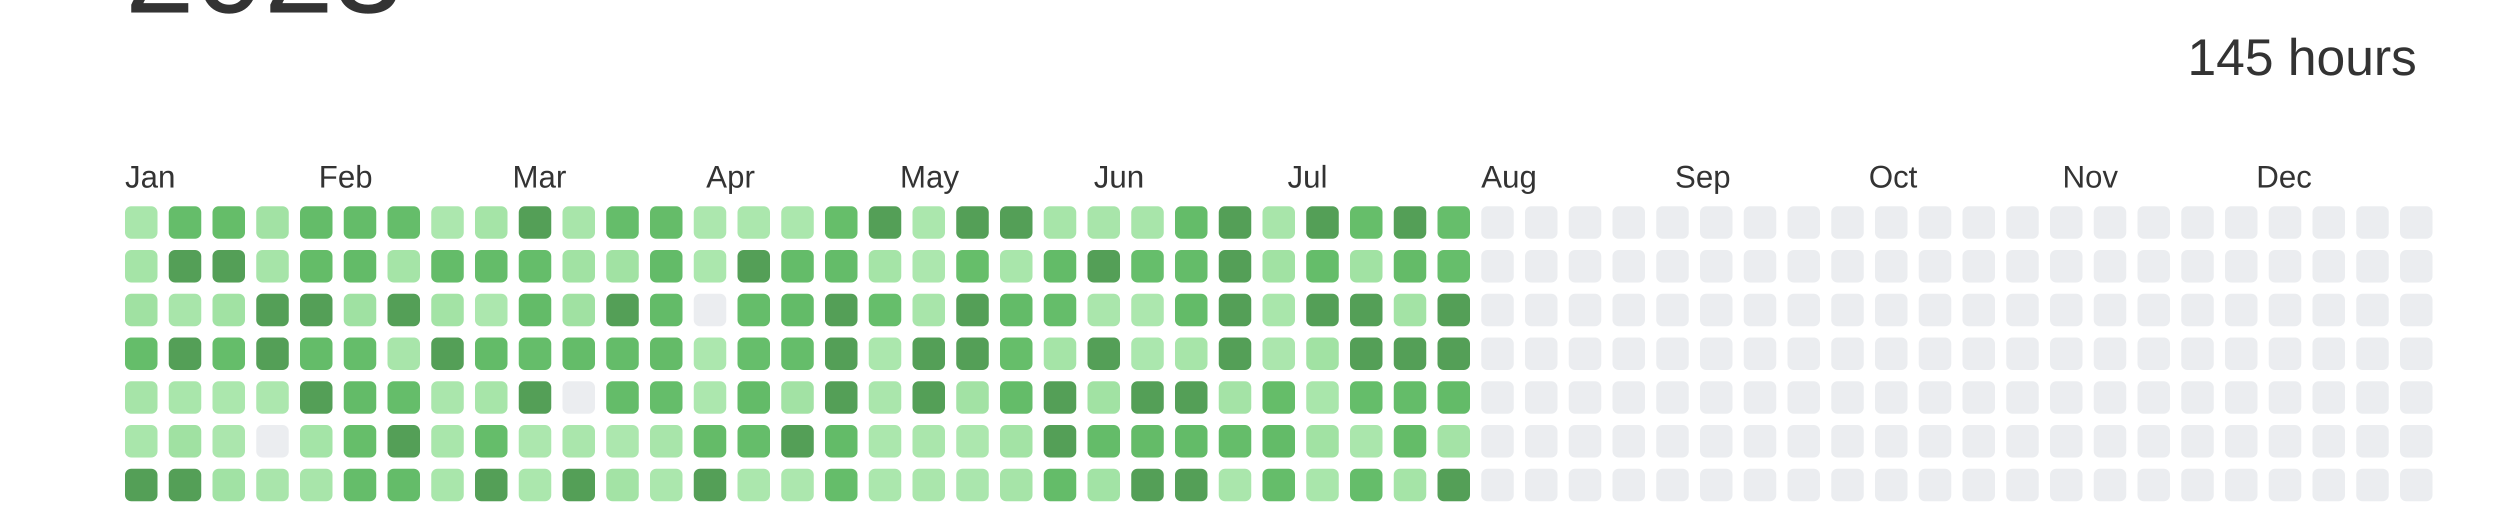
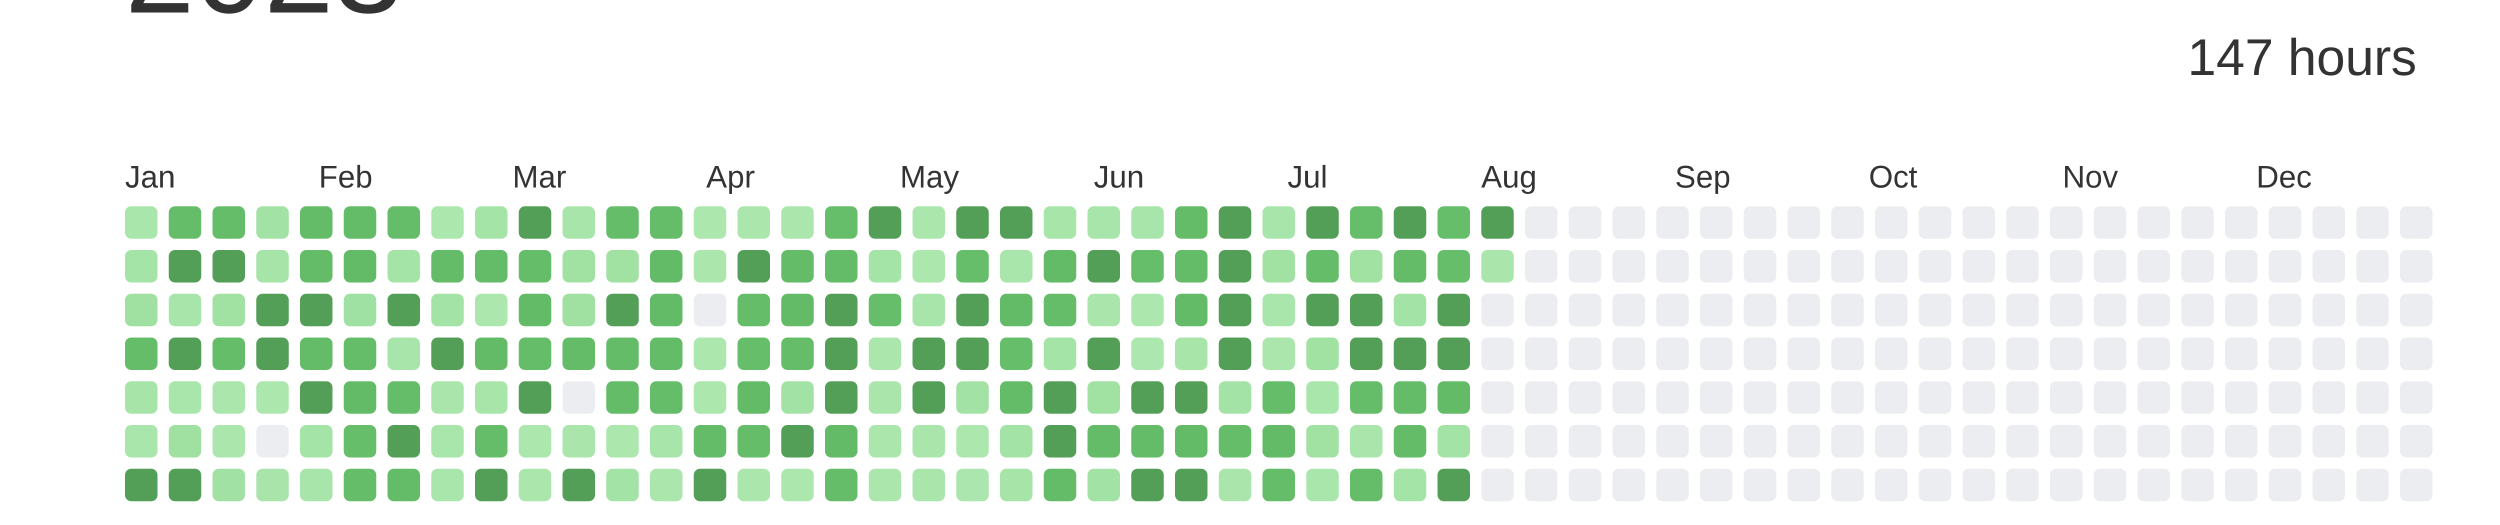
<svg xmlns="http://www.w3.org/2000/svg" baseProfile="full" height="42mm" version="1.1" viewBox="0,0,200,42" width="200mm">
  <defs />
  <rect fill="#ffffff" height="42" width="200" x="0" y="0" />
  <text alignment-baseline="hanging" fill="#333333" style="font-size:10.0px; font-family:Arial;" x="10" y="1">2023</text>
-   <text alignment-baseline="hanging" fill="#333333" style="font-size:4.125px; font-family:Arial;" x="175" y="6">145 hours</text>
+   <text alignment-baseline="hanging" fill="#333333" style="font-size:4.125px; font-family:Arial;" x="175" y="6">147 hours</text>
  <text fill="#333333" style="font-size:2.5px; font-family:Arial" x="10.0" y="15">Jan</text>
  <text fill="#333333" style="font-size:2.5px; font-family:Arial" x="25.5" y="15">Feb</text>
  <text fill="#333333" style="font-size:2.5px; font-family:Arial" x="41.0" y="15">Mar</text>
  <text fill="#333333" style="font-size:2.5px; font-family:Arial" x="56.5" y="15">Apr</text>
  <text fill="#333333" style="font-size:2.5px; font-family:Arial" x="72.0" y="15">May</text>
  <text fill="#333333" style="font-size:2.5px; font-family:Arial" x="87.5" y="15">Jun</text>
  <text fill="#333333" style="font-size:2.5px; font-family:Arial" x="103.0" y="15">Jul</text>
  <text fill="#333333" style="font-size:2.5px; font-family:Arial" x="118.5" y="15">Aug</text>
  <text fill="#333333" style="font-size:2.5px; font-family:Arial" x="134.0" y="15">Sep</text>
  <text fill="#333333" style="font-size:2.5px; font-family:Arial" x="149.5" y="15">Oct</text>
  <text fill="#333333" style="font-size:2.5px; font-family:Arial" x="165.0" y="15">Nov</text>
  <text fill="#333333" style="font-size:2.5px; font-family:Arial" x="180.5" y="15">Dec</text>
  <rect fill="#a9e6ab" height="2.6" rx="0.5" ry="0.5" width="2.6" x="10.0" y="16.5" />
  <rect fill="#a5e4a7" height="2.6" rx="0.5" ry="0.5" width="2.6" x="10.0" y="20.0" />
  <rect fill="#a0e1a2" height="2.6" rx="0.5" ry="0.5" width="2.6" x="10.0" y="23.5" />
  <rect fill="#65bd6a" height="2.6" rx="0.5" ry="0.5" width="2.6" x="10.0" y="27.0" />
  <rect fill="#a6e4a8" height="2.6" rx="0.5" ry="0.5" width="2.6" x="10.0" y="30.5" />
  <rect fill="#a9e6ab" height="2.6" rx="0.5" ry="0.5" width="2.6" x="10.0" y="34.0" />
  <rect fill="#549F57" height="2.6" rx="0.5" ry="0.5" width="2.6" x="10.0" y="37.5" />
  <rect fill="#65bd6a" height="2.6" rx="0.5" ry="0.5" width="2.6" x="13.5" y="16.5" />
  <rect fill="#549F57" height="2.6" rx="0.5" ry="0.5" width="2.6" x="13.5" y="20.0" />
  <rect fill="#a8e5aa" height="2.6" rx="0.5" ry="0.5" width="2.6" x="13.5" y="23.5" />
  <rect fill="#549F57" height="2.6" rx="0.5" ry="0.5" width="2.6" x="13.5" y="27.0" />
  <rect fill="#a9e6ab" height="2.6" rx="0.5" ry="0.5" width="2.6" x="13.5" y="30.5" />
  <rect fill="#a0e1a2" height="2.6" rx="0.5" ry="0.5" width="2.6" x="13.5" y="34.0" />
  <rect fill="#549F57" height="2.6" rx="0.5" ry="0.5" width="2.6" x="13.5" y="37.5" />
  <rect fill="#65bd69" height="2.6" rx="0.5" ry="0.5" width="2.6" x="17.0" y="16.5" />
  <rect fill="#549F57" height="2.6" rx="0.5" ry="0.5" width="2.6" x="17.0" y="20.0" />
  <rect fill="#a1e2a3" height="2.6" rx="0.5" ry="0.5" width="2.6" x="17.0" y="23.5" />
  <rect fill="#65bd6a" height="2.6" rx="0.5" ry="0.5" width="2.6" x="17.0" y="27.0" />
  <rect fill="#abe7ad" height="2.6" rx="0.5" ry="0.5" width="2.6" x="17.0" y="30.5" />
  <rect fill="#abe6ad" height="2.6" rx="0.5" ry="0.5" width="2.6" x="17.0" y="34.0" />
  <rect fill="#a1e2a4" height="2.6" rx="0.5" ry="0.5" width="2.6" x="17.0" y="37.5" />
  <rect fill="#a2e2a4" height="2.6" rx="0.5" ry="0.5" width="2.6" x="20.5" y="16.5" />
  <rect fill="#a6e4a8" height="2.6" rx="0.5" ry="0.5" width="2.6" x="20.5" y="20.0" />
  <rect fill="#549F57" height="2.6" rx="0.5" ry="0.5" width="2.6" x="20.5" y="23.5" />
  <rect fill="#549F57" height="2.6" rx="0.5" ry="0.5" width="2.6" x="20.5" y="27.0" />
  <rect fill="#ace7ae" height="2.6" rx="0.5" ry="0.5" width="2.6" x="20.5" y="30.5" />
  <rect fill="#EBEDF0" height="2.6" rx="0.5" ry="0.5" width="2.6" x="20.5" y="34.0" />
  <rect fill="#a9e5ab" height="2.6" rx="0.5" ry="0.5" width="2.6" x="20.5" y="37.5" />
  <rect fill="#64bc69" height="2.6" rx="0.5" ry="0.5" width="2.6" x="24.0" y="16.5" />
  <rect fill="#64bc68" height="2.6" rx="0.5" ry="0.5" width="2.6" x="24.0" y="20.0" />
  <rect fill="#549F57" height="2.6" rx="0.5" ry="0.5" width="2.6" x="24.0" y="23.5" />
  <rect fill="#64bc69" height="2.6" rx="0.5" ry="0.5" width="2.6" x="24.0" y="27.0" />
  <rect fill="#549F57" height="2.6" rx="0.5" ry="0.5" width="2.6" x="24.0" y="30.5" />
  <rect fill="#a4e4a7" height="2.6" rx="0.5" ry="0.5" width="2.6" x="24.0" y="34.0" />
  <rect fill="#a8e5aa" height="2.6" rx="0.5" ry="0.5" width="2.6" x="24.0" y="37.5" />
  <rect fill="#64bc69" height="2.6" rx="0.5" ry="0.5" width="2.6" x="27.5" y="16.5" />
  <rect fill="#63bb68" height="2.6" rx="0.5" ry="0.5" width="2.6" x="27.5" y="20.0" />
  <rect fill="#9fe1a2" height="2.6" rx="0.5" ry="0.5" width="2.6" x="27.5" y="23.5" />
  <rect fill="#65bd6a" height="2.6" rx="0.5" ry="0.5" width="2.6" x="27.5" y="27.0" />
  <rect fill="#63bb68" height="2.6" rx="0.5" ry="0.5" width="2.6" x="27.5" y="30.5" />
  <rect fill="#66be6a" height="2.6" rx="0.5" ry="0.5" width="2.6" x="27.5" y="34.0" />
  <rect fill="#65bd6a" height="2.6" rx="0.5" ry="0.5" width="2.6" x="27.5" y="37.5" />
  <rect fill="#65bd6a" height="2.6" rx="0.5" ry="0.5" width="2.6" x="31.0" y="16.5" />
  <rect fill="#a5e4a7" height="2.6" rx="0.5" ry="0.5" width="2.6" x="31.0" y="20.0" />
  <rect fill="#549F57" height="2.6" rx="0.5" ry="0.5" width="2.6" x="31.0" y="23.5" />
  <rect fill="#a8e5aa" height="2.6" rx="0.5" ry="0.5" width="2.6" x="31.0" y="27.0" />
  <rect fill="#65bd6a" height="2.6" rx="0.5" ry="0.5" width="2.6" x="31.0" y="30.5" />
  <rect fill="#549F57" height="2.6" rx="0.5" ry="0.5" width="2.6" x="31.0" y="34.0" />
  <rect fill="#64bc69" height="2.6" rx="0.5" ry="0.5" width="2.6" x="31.0" y="37.5" />
  <rect fill="#ace7ae" height="2.6" rx="0.5" ry="0.5" width="2.6" x="34.5" y="16.5" />
  <rect fill="#64bc69" height="2.6" rx="0.5" ry="0.5" width="2.6" x="34.5" y="20.0" />
  <rect fill="#a3e3a5" height="2.6" rx="0.5" ry="0.5" width="2.6" x="34.5" y="23.5" />
  <rect fill="#549F57" height="2.6" rx="0.5" ry="0.5" width="2.6" x="34.5" y="27.0" />
  <rect fill="#aae6ac" height="2.6" rx="0.5" ry="0.5" width="2.6" x="34.5" y="30.5" />
  <rect fill="#a9e6ab" height="2.6" rx="0.5" ry="0.5" width="2.6" x="34.5" y="34.0" />
  <rect fill="#a9e6ab" height="2.6" rx="0.5" ry="0.5" width="2.6" x="34.5" y="37.5" />
  <rect fill="#a5e4a7" height="2.6" rx="0.5" ry="0.5" width="2.6" x="38.0" y="16.5" />
  <rect fill="#64bc69" height="2.6" rx="0.5" ry="0.5" width="2.6" x="38.0" y="20.0" />
  <rect fill="#ace7ae" height="2.6" rx="0.5" ry="0.5" width="2.6" x="38.0" y="23.5" />
  <rect fill="#63bb68" height="2.6" rx="0.5" ry="0.5" width="2.6" x="38.0" y="27.0" />
  <rect fill="#a7e5a9" height="2.6" rx="0.5" ry="0.5" width="2.6" x="38.0" y="30.5" />
  <rect fill="#65bd6a" height="2.6" rx="0.5" ry="0.5" width="2.6" x="38.0" y="34.0" />
  <rect fill="#549F57" height="2.6" rx="0.5" ry="0.5" width="2.6" x="38.0" y="37.5" />
  <rect fill="#549F57" height="2.6" rx="0.5" ry="0.5" width="2.6" x="41.5" y="16.5" />
  <rect fill="#65bd6a" height="2.6" rx="0.5" ry="0.5" width="2.6" x="41.5" y="20.0" />
  <rect fill="#63bb68" height="2.6" rx="0.5" ry="0.5" width="2.6" x="41.5" y="23.5" />
  <rect fill="#65bd6a" height="2.6" rx="0.5" ry="0.5" width="2.6" x="41.5" y="27.0" />
  <rect fill="#549F57" height="2.6" rx="0.5" ry="0.5" width="2.6" x="41.5" y="30.5" />
  <rect fill="#ace7ae" height="2.6" rx="0.5" ry="0.5" width="2.6" x="41.5" y="34.0" />
  <rect fill="#abe7ad" height="2.6" rx="0.5" ry="0.5" width="2.6" x="41.5" y="37.5" />
  <rect fill="#a8e5aa" height="2.6" rx="0.5" ry="0.5" width="2.6" x="45.0" y="16.5" />
  <rect fill="#a1e2a3" height="2.6" rx="0.5" ry="0.5" width="2.6" x="45.0" y="20.0" />
  <rect fill="#a0e1a2" height="2.6" rx="0.5" ry="0.5" width="2.6" x="45.0" y="23.5" />
  <rect fill="#64bc69" height="2.6" rx="0.5" ry="0.5" width="2.6" x="45.0" y="27.0" />
  <rect fill="#EBEDF0" height="2.6" rx="0.5" ry="0.5" width="2.6" x="45.0" y="30.5" />
  <rect fill="#aae6ac" height="2.6" rx="0.5" ry="0.5" width="2.6" x="45.0" y="34.0" />
  <rect fill="#549F57" height="2.6" rx="0.5" ry="0.5" width="2.6" x="45.0" y="37.5" />
  <rect fill="#65bd6a" height="2.6" rx="0.5" ry="0.5" width="2.6" x="48.5" y="16.5" />
  <rect fill="#a1e2a3" height="2.6" rx="0.5" ry="0.5" width="2.6" x="48.5" y="20.0" />
  <rect fill="#549F57" height="2.6" rx="0.5" ry="0.5" width="2.6" x="48.5" y="23.5" />
  <rect fill="#64bc69" height="2.6" rx="0.5" ry="0.5" width="2.6" x="48.5" y="27.0" />
  <rect fill="#64bc69" height="2.6" rx="0.5" ry="0.5" width="2.6" x="48.5" y="30.5" />
  <rect fill="#ace7ae" height="2.6" rx="0.5" ry="0.5" width="2.6" x="48.5" y="34.0" />
  <rect fill="#a3e3a5" height="2.6" rx="0.5" ry="0.5" width="2.6" x="48.5" y="37.5" />
  <rect fill="#65bc69" height="2.6" rx="0.5" ry="0.5" width="2.6" x="52.0" y="16.5" />
  <rect fill="#63bb68" height="2.6" rx="0.5" ry="0.5" width="2.6" x="52.0" y="20.0" />
  <rect fill="#63bb68" height="2.6" rx="0.5" ry="0.5" width="2.6" x="52.0" y="23.5" />
  <rect fill="#64bb68" height="2.6" rx="0.5" ry="0.5" width="2.6" x="52.0" y="27.0" />
  <rect fill="#65bd6a" height="2.6" rx="0.5" ry="0.5" width="2.6" x="52.0" y="30.5" />
  <rect fill="#a8e5aa" height="2.6" rx="0.5" ry="0.5" width="2.6" x="52.0" y="34.0" />
  <rect fill="#abe7ad" height="2.6" rx="0.5" ry="0.5" width="2.6" x="52.0" y="37.5" />
  <rect fill="#ace7ae" height="2.6" rx="0.5" ry="0.5" width="2.6" x="55.5" y="16.5" />
  <rect fill="#abe7ad" height="2.6" rx="0.5" ry="0.5" width="2.6" x="55.5" y="20.0" />
  <rect fill="#EBEDF0" height="2.6" rx="0.5" ry="0.5" width="2.6" x="55.5" y="23.5" />
  <rect fill="#ace7ae" height="2.6" rx="0.5" ry="0.5" width="2.6" x="55.5" y="27.0" />
  <rect fill="#ace7ae" height="2.6" rx="0.5" ry="0.5" width="2.6" x="55.5" y="30.5" />
  <rect fill="#64bb68" height="2.6" rx="0.5" ry="0.5" width="2.6" x="55.5" y="34.0" />
  <rect fill="#549F57" height="2.6" rx="0.5" ry="0.5" width="2.6" x="55.5" y="37.5" />
  <rect fill="#abe7ad" height="2.6" rx="0.5" ry="0.5" width="2.6" x="59.0" y="16.5" />
  <rect fill="#549F57" height="2.6" rx="0.5" ry="0.5" width="2.6" x="59.0" y="20.0" />
  <rect fill="#65bd6a" height="2.6" rx="0.5" ry="0.5" width="2.6" x="59.0" y="23.5" />
  <rect fill="#66be6b" height="2.6" rx="0.5" ry="0.5" width="2.6" x="59.0" y="27.0" />
  <rect fill="#63bb68" height="2.6" rx="0.5" ry="0.5" width="2.6" x="59.0" y="30.5" />
  <rect fill="#65bd6a" height="2.6" rx="0.5" ry="0.5" width="2.6" x="59.0" y="34.0" />
  <rect fill="#abe7ad" height="2.6" rx="0.5" ry="0.5" width="2.6" x="59.0" y="37.5" />
  <rect fill="#abe7ad" height="2.6" rx="0.5" ry="0.5" width="2.6" x="62.5" y="16.5" />
  <rect fill="#64bc69" height="2.6" rx="0.5" ry="0.5" width="2.6" x="62.5" y="20.0" />
  <rect fill="#63bb68" height="2.6" rx="0.5" ry="0.5" width="2.6" x="62.5" y="23.5" />
  <rect fill="#65bd6a" height="2.6" rx="0.5" ry="0.5" width="2.6" x="62.5" y="27.0" />
  <rect fill="#a2e2a4" height="2.6" rx="0.5" ry="0.5" width="2.6" x="62.5" y="30.5" />
  <rect fill="#549F57" height="2.6" rx="0.5" ry="0.5" width="2.6" x="62.5" y="34.0" />
  <rect fill="#ace7ae" height="2.6" rx="0.5" ry="0.5" width="2.6" x="62.5" y="37.5" />
  <rect fill="#66be6a" height="2.6" rx="0.5" ry="0.5" width="2.6" x="66.0" y="16.5" />
  <rect fill="#64bc69" height="2.6" rx="0.5" ry="0.5" width="2.6" x="66.0" y="20.0" />
  <rect fill="#549F57" height="2.6" rx="0.5" ry="0.5" width="2.6" x="66.0" y="23.5" />
  <rect fill="#549F57" height="2.6" rx="0.5" ry="0.5" width="2.6" x="66.0" y="27.0" />
  <rect fill="#549F57" height="2.6" rx="0.5" ry="0.5" width="2.6" x="66.0" y="30.5" />
  <rect fill="#63bb68" height="2.6" rx="0.5" ry="0.5" width="2.6" x="66.0" y="34.0" />
  <rect fill="#65bd6a" height="2.6" rx="0.5" ry="0.5" width="2.6" x="66.0" y="37.5" />
  <rect fill="#549F57" height="2.6" rx="0.5" ry="0.5" width="2.6" x="69.5" y="16.5" />
  <rect fill="#a5e4a7" height="2.6" rx="0.5" ry="0.5" width="2.6" x="69.5" y="20.0" />
  <rect fill="#66be6b" height="2.6" rx="0.5" ry="0.5" width="2.6" x="69.5" y="23.5" />
  <rect fill="#abe7ad" height="2.6" rx="0.5" ry="0.5" width="2.6" x="69.5" y="27.0" />
  <rect fill="#aae6ac" height="2.6" rx="0.5" ry="0.5" width="2.6" x="69.5" y="30.5" />
  <rect fill="#abe7ad" height="2.6" rx="0.5" ry="0.5" width="2.6" x="69.5" y="34.0" />
  <rect fill="#abe7ad" height="2.6" rx="0.5" ry="0.5" width="2.6" x="69.5" y="37.5" />
  <rect fill="#abe7ad" height="2.6" rx="0.5" ry="0.5" width="2.6" x="73.0" y="16.5" />
  <rect fill="#ace7ae" height="2.6" rx="0.5" ry="0.5" width="2.6" x="73.0" y="20.0" />
  <rect fill="#a8e5aa" height="2.6" rx="0.5" ry="0.5" width="2.6" x="73.0" y="23.5" />
  <rect fill="#549F57" height="2.6" rx="0.5" ry="0.5" width="2.6" x="73.0" y="27.0" />
  <rect fill="#549F57" height="2.6" rx="0.5" ry="0.5" width="2.6" x="73.0" y="30.5" />
  <rect fill="#aae6ac" height="2.6" rx="0.5" ry="0.5" width="2.6" x="73.0" y="34.0" />
  <rect fill="#aae6ac" height="2.6" rx="0.5" ry="0.5" width="2.6" x="73.0" y="37.5" />
  <rect fill="#549F57" height="2.6" rx="0.5" ry="0.5" width="2.6" x="76.5" y="16.5" />
  <rect fill="#66be6a" height="2.6" rx="0.5" ry="0.5" width="2.6" x="76.5" y="20.0" />
  <rect fill="#549F57" height="2.6" rx="0.5" ry="0.5" width="2.6" x="76.5" y="23.5" />
  <rect fill="#549F57" height="2.6" rx="0.5" ry="0.5" width="2.6" x="76.5" y="27.0" />
  <rect fill="#a2e2a4" height="2.6" rx="0.5" ry="0.5" width="2.6" x="76.5" y="30.5" />
  <rect fill="#ace7ae" height="2.6" rx="0.5" ry="0.5" width="2.6" x="76.5" y="34.0" />
  <rect fill="#aae6ad" height="2.6" rx="0.5" ry="0.5" width="2.6" x="76.5" y="37.5" />
  <rect fill="#549F57" height="2.6" rx="0.5" ry="0.5" width="2.6" x="80.0" y="16.5" />
  <rect fill="#a9e6ab" height="2.6" rx="0.5" ry="0.5" width="2.6" x="80.0" y="20.0" />
  <rect fill="#63bb68" height="2.6" rx="0.5" ry="0.5" width="2.6" x="80.0" y="23.5" />
  <rect fill="#66be6a" height="2.6" rx="0.5" ry="0.5" width="2.6" x="80.0" y="27.0" />
  <rect fill="#64bc69" height="2.6" rx="0.5" ry="0.5" width="2.6" x="80.0" y="30.5" />
  <rect fill="#a3e3a5" height="2.6" rx="0.5" ry="0.5" width="2.6" x="80.0" y="34.0" />
  <rect fill="#a6e4a8" height="2.6" rx="0.5" ry="0.5" width="2.6" x="80.0" y="37.5" />
  <rect fill="#a7e5a9" height="2.6" rx="0.5" ry="0.5" width="2.6" x="83.5" y="16.5" />
  <rect fill="#63bb68" height="2.6" rx="0.5" ry="0.5" width="2.6" x="83.5" y="20.0" />
  <rect fill="#65bd6a" height="2.6" rx="0.5" ry="0.5" width="2.6" x="83.5" y="23.5" />
  <rect fill="#a5e4a7" height="2.6" rx="0.5" ry="0.5" width="2.6" x="83.5" y="27.0" />
  <rect fill="#549F57" height="2.6" rx="0.5" ry="0.5" width="2.6" x="83.5" y="30.5" />
  <rect fill="#549F57" height="2.6" rx="0.5" ry="0.5" width="2.6" x="83.5" y="34.0" />
  <rect fill="#64bc69" height="2.6" rx="0.5" ry="0.5" width="2.6" x="83.5" y="37.5" />
  <rect fill="#a8e5aa" height="2.6" rx="0.5" ry="0.5" width="2.6" x="87.0" y="16.5" />
  <rect fill="#549F57" height="2.6" rx="0.5" ry="0.5" width="2.6" x="87.0" y="20.0" />
  <rect fill="#aae6ac" height="2.6" rx="0.5" ry="0.5" width="2.6" x="87.0" y="23.5" />
  <rect fill="#549F57" height="2.6" rx="0.5" ry="0.5" width="2.6" x="87.0" y="27.0" />
  <rect fill="#a1e2a3" height="2.6" rx="0.5" ry="0.5" width="2.6" x="87.0" y="30.5" />
  <rect fill="#64bc69" height="2.6" rx="0.5" ry="0.5" width="2.6" x="87.0" y="34.0" />
  <rect fill="#a2e3a5" height="2.6" rx="0.5" ry="0.5" width="2.6" x="87.0" y="37.5" />
  <rect fill="#a8e5aa" height="2.6" rx="0.5" ry="0.5" width="2.6" x="90.5" y="16.5" />
  <rect fill="#66be6b" height="2.6" rx="0.5" ry="0.5" width="2.6" x="90.5" y="20.0" />
  <rect fill="#ace7ae" height="2.6" rx="0.5" ry="0.5" width="2.6" x="90.5" y="23.5" />
  <rect fill="#abe7ae" height="2.6" rx="0.5" ry="0.5" width="2.6" x="90.5" y="27.0" />
  <rect fill="#549F57" height="2.6" rx="0.5" ry="0.5" width="2.6" x="90.5" y="30.5" />
  <rect fill="#64bb68" height="2.6" rx="0.5" ry="0.5" width="2.6" x="90.5" y="34.0" />
  <rect fill="#549F57" height="2.6" rx="0.5" ry="0.5" width="2.6" x="90.5" y="37.5" />
  <rect fill="#64bc69" height="2.6" rx="0.5" ry="0.5" width="2.6" x="94.0" y="16.5" />
  <rect fill="#64bc69" height="2.6" rx="0.5" ry="0.5" width="2.6" x="94.0" y="20.0" />
  <rect fill="#63bb68" height="2.6" rx="0.5" ry="0.5" width="2.6" x="94.0" y="23.5" />
  <rect fill="#a7e5a9" height="2.6" rx="0.5" ry="0.5" width="2.6" x="94.0" y="27.0" />
  <rect fill="#549F57" height="2.6" rx="0.5" ry="0.5" width="2.6" x="94.0" y="30.5" />
  <rect fill="#63bb68" height="2.6" rx="0.5" ry="0.5" width="2.6" x="94.0" y="34.0" />
  <rect fill="#549F57" height="2.6" rx="0.5" ry="0.5" width="2.6" x="94.0" y="37.5" />
  <rect fill="#549F57" height="2.6" rx="0.5" ry="0.5" width="2.6" x="97.5" y="16.5" />
  <rect fill="#549F57" height="2.6" rx="0.5" ry="0.5" width="2.6" x="97.5" y="20.0" />
  <rect fill="#549F57" height="2.6" rx="0.5" ry="0.5" width="2.6" x="97.5" y="23.5" />
  <rect fill="#549F57" height="2.6" rx="0.5" ry="0.5" width="2.6" x="97.5" y="27.0" />
  <rect fill="#a4e3a6" height="2.6" rx="0.5" ry="0.5" width="2.6" x="97.5" y="30.5" />
  <rect fill="#65bd6a" height="2.6" rx="0.5" ry="0.5" width="2.6" x="97.5" y="34.0" />
  <rect fill="#aae6ac" height="2.6" rx="0.5" ry="0.5" width="2.6" x="97.5" y="37.5" />
  <rect fill="#a8e5aa" height="2.6" rx="0.5" ry="0.5" width="2.6" x="101.0" y="16.5" />
  <rect fill="#a1e2a3" height="2.6" rx="0.5" ry="0.5" width="2.6" x="101.0" y="20.0" />
  <rect fill="#a9e6ab" height="2.6" rx="0.5" ry="0.5" width="2.6" x="101.0" y="23.5" />
  <rect fill="#abe6ad" height="2.6" rx="0.5" ry="0.5" width="2.6" x="101.0" y="27.0" />
  <rect fill="#65bd69" height="2.6" rx="0.5" ry="0.5" width="2.6" x="101.0" y="30.5" />
  <rect fill="#63bb68" height="2.6" rx="0.5" ry="0.5" width="2.6" x="101.0" y="34.0" />
  <rect fill="#65bd6a" height="2.6" rx="0.5" ry="0.5" width="2.6" x="101.0" y="37.5" />
  <rect fill="#549F57" height="2.6" rx="0.5" ry="0.5" width="2.6" x="104.5" y="16.5" />
  <rect fill="#65bd6a" height="2.6" rx="0.5" ry="0.5" width="2.6" x="104.5" y="20.0" />
  <rect fill="#549F57" height="2.6" rx="0.5" ry="0.5" width="2.6" x="104.5" y="23.5" />
  <rect fill="#a1e2a3" height="2.6" rx="0.5" ry="0.5" width="2.6" x="104.5" y="27.0" />
  <rect fill="#a9e6ab" height="2.6" rx="0.5" ry="0.5" width="2.6" x="104.5" y="30.5" />
  <rect fill="#a1e2a3" height="2.6" rx="0.5" ry="0.5" width="2.6" x="104.5" y="34.0" />
  <rect fill="#a9e6ab" height="2.6" rx="0.5" ry="0.5" width="2.6" x="104.5" y="37.5" />
  <rect fill="#66be6a" height="2.6" rx="0.5" ry="0.5" width="2.6" x="108.0" y="16.5" />
  <rect fill="#a1e2a3" height="2.6" rx="0.5" ry="0.5" width="2.6" x="108.0" y="20.0" />
  <rect fill="#549F57" height="2.6" rx="0.5" ry="0.5" width="2.6" x="108.0" y="23.5" />
  <rect fill="#549F57" height="2.6" rx="0.5" ry="0.5" width="2.6" x="108.0" y="27.0" />
  <rect fill="#65bd6a" height="2.6" rx="0.5" ry="0.5" width="2.6" x="108.0" y="30.5" />
  <rect fill="#aae6ac" height="2.6" rx="0.5" ry="0.5" width="2.6" x="108.0" y="34.0" />
  <rect fill="#65bd6a" height="2.6" rx="0.5" ry="0.5" width="2.6" x="108.0" y="37.5" />
  <rect fill="#549F57" height="2.6" rx="0.5" ry="0.5" width="2.6" x="111.5" y="16.5" />
  <rect fill="#64bb68" height="2.6" rx="0.5" ry="0.5" width="2.6" x="111.5" y="20.0" />
  <rect fill="#a3e3a5" height="2.6" rx="0.5" ry="0.5" width="2.6" x="111.5" y="23.5" />
  <rect fill="#549F57" height="2.6" rx="0.5" ry="0.5" width="2.6" x="111.5" y="27.0" />
  <rect fill="#64bc69" height="2.6" rx="0.5" ry="0.5" width="2.6" x="111.5" y="30.5" />
  <rect fill="#64bc68" height="2.6" rx="0.5" ry="0.5" width="2.6" x="111.5" y="34.0" />
  <rect fill="#a5e4a7" height="2.6" rx="0.5" ry="0.5" width="2.6" x="111.5" y="37.5" />
  <rect fill="#66be6b" height="2.6" rx="0.5" ry="0.5" width="2.6" x="115.0" y="16.5" />
  <rect fill="#66be6b" height="2.6" rx="0.5" ry="0.5" width="2.6" x="115.0" y="20.0" />
  <rect fill="#549F57" height="2.6" rx="0.5" ry="0.5" width="2.6" x="115.0" y="23.5" />
  <rect fill="#549F57" height="2.6" rx="0.5" ry="0.5" width="2.6" x="115.0" y="27.0" />
  <rect fill="#63bb68" height="2.6" rx="0.5" ry="0.5" width="2.6" x="115.0" y="30.5" />
  <rect fill="#a4e3a6" height="2.6" rx="0.5" ry="0.5" width="2.6" x="115.0" y="34.0" />
  <rect fill="#549F57" height="2.6" rx="0.5" ry="0.5" width="2.6" x="115.0" y="37.5" />
-   <rect fill="#EBEDF0" height="2.6" rx="0.5" ry="0.5" width="2.6" x="118.5" y="16.5" />
-   <rect fill="#EBEDF0" height="2.6" rx="0.5" ry="0.5" width="2.6" x="118.5" y="20.0" />
+   <rect fill="#549F57" height="2.6" rx="0.5" ry="0.5" width="2.6" x="118.5" y="16.5" />
+   <rect fill="#aae6ac" height="2.6" rx="0.5" ry="0.5" width="2.6" x="118.5" y="20.0" />
  <rect fill="#EBEDF0" height="2.6" rx="0.5" ry="0.5" width="2.6" x="118.5" y="23.5" />
  <rect fill="#EBEDF0" height="2.6" rx="0.5" ry="0.5" width="2.6" x="118.5" y="27.0" />
  <rect fill="#EBEDF0" height="2.6" rx="0.5" ry="0.5" width="2.6" x="118.5" y="30.5" />
  <rect fill="#EBEDF0" height="2.6" rx="0.5" ry="0.5" width="2.6" x="118.5" y="34.0" />
  <rect fill="#EBEDF0" height="2.6" rx="0.5" ry="0.5" width="2.6" x="118.5" y="37.5" />
  <rect fill="#EBEDF0" height="2.6" rx="0.5" ry="0.5" width="2.6" x="122.0" y="16.5" />
  <rect fill="#EBEDF0" height="2.6" rx="0.5" ry="0.5" width="2.6" x="122.0" y="20.0" />
  <rect fill="#EBEDF0" height="2.6" rx="0.5" ry="0.5" width="2.6" x="122.0" y="23.5" />
  <rect fill="#EBEDF0" height="2.6" rx="0.5" ry="0.5" width="2.6" x="122.0" y="27.0" />
  <rect fill="#EBEDF0" height="2.6" rx="0.5" ry="0.5" width="2.6" x="122.0" y="30.5" />
  <rect fill="#EBEDF0" height="2.6" rx="0.5" ry="0.5" width="2.6" x="122.0" y="34.0" />
  <rect fill="#EBEDF0" height="2.6" rx="0.5" ry="0.5" width="2.6" x="122.0" y="37.5" />
  <rect fill="#EBEDF0" height="2.6" rx="0.5" ry="0.5" width="2.6" x="125.5" y="16.5" />
  <rect fill="#EBEDF0" height="2.6" rx="0.5" ry="0.5" width="2.6" x="125.5" y="20.0" />
  <rect fill="#EBEDF0" height="2.6" rx="0.5" ry="0.5" width="2.6" x="125.5" y="23.5" />
  <rect fill="#EBEDF0" height="2.6" rx="0.5" ry="0.5" width="2.6" x="125.5" y="27.0" />
  <rect fill="#EBEDF0" height="2.6" rx="0.5" ry="0.5" width="2.6" x="125.5" y="30.5" />
  <rect fill="#EBEDF0" height="2.6" rx="0.5" ry="0.5" width="2.6" x="125.5" y="34.0" />
  <rect fill="#EBEDF0" height="2.6" rx="0.5" ry="0.5" width="2.6" x="125.5" y="37.5" />
  <rect fill="#EBEDF0" height="2.6" rx="0.5" ry="0.5" width="2.6" x="129.0" y="16.5" />
  <rect fill="#EBEDF0" height="2.6" rx="0.5" ry="0.5" width="2.6" x="129.0" y="20.0" />
  <rect fill="#EBEDF0" height="2.6" rx="0.5" ry="0.5" width="2.6" x="129.0" y="23.5" />
  <rect fill="#EBEDF0" height="2.6" rx="0.5" ry="0.5" width="2.6" x="129.0" y="27.0" />
  <rect fill="#EBEDF0" height="2.6" rx="0.5" ry="0.5" width="2.6" x="129.0" y="30.5" />
  <rect fill="#EBEDF0" height="2.6" rx="0.5" ry="0.5" width="2.6" x="129.0" y="34.0" />
  <rect fill="#EBEDF0" height="2.6" rx="0.5" ry="0.5" width="2.6" x="129.0" y="37.5" />
  <rect fill="#EBEDF0" height="2.6" rx="0.5" ry="0.5" width="2.6" x="132.5" y="16.5" />
  <rect fill="#EBEDF0" height="2.6" rx="0.5" ry="0.5" width="2.6" x="132.5" y="20.0" />
  <rect fill="#EBEDF0" height="2.6" rx="0.5" ry="0.5" width="2.6" x="132.5" y="23.5" />
  <rect fill="#EBEDF0" height="2.6" rx="0.5" ry="0.5" width="2.6" x="132.5" y="27.0" />
  <rect fill="#EBEDF0" height="2.6" rx="0.5" ry="0.5" width="2.6" x="132.5" y="30.5" />
  <rect fill="#EBEDF0" height="2.6" rx="0.5" ry="0.5" width="2.6" x="132.5" y="34.0" />
  <rect fill="#EBEDF0" height="2.6" rx="0.5" ry="0.5" width="2.6" x="132.5" y="37.5" />
  <rect fill="#EBEDF0" height="2.6" rx="0.5" ry="0.5" width="2.6" x="136.0" y="16.5" />
  <rect fill="#EBEDF0" height="2.6" rx="0.5" ry="0.5" width="2.6" x="136.0" y="20.0" />
  <rect fill="#EBEDF0" height="2.6" rx="0.5" ry="0.5" width="2.6" x="136.0" y="23.5" />
  <rect fill="#EBEDF0" height="2.6" rx="0.5" ry="0.5" width="2.6" x="136.0" y="27.0" />
  <rect fill="#EBEDF0" height="2.6" rx="0.5" ry="0.5" width="2.6" x="136.0" y="30.5" />
  <rect fill="#EBEDF0" height="2.6" rx="0.5" ry="0.5" width="2.6" x="136.0" y="34.0" />
  <rect fill="#EBEDF0" height="2.6" rx="0.5" ry="0.5" width="2.6" x="136.0" y="37.5" />
  <rect fill="#EBEDF0" height="2.6" rx="0.5" ry="0.5" width="2.6" x="139.5" y="16.5" />
  <rect fill="#EBEDF0" height="2.6" rx="0.5" ry="0.5" width="2.6" x="139.5" y="20.0" />
  <rect fill="#EBEDF0" height="2.6" rx="0.5" ry="0.5" width="2.6" x="139.5" y="23.5" />
  <rect fill="#EBEDF0" height="2.6" rx="0.5" ry="0.5" width="2.6" x="139.5" y="27.0" />
  <rect fill="#EBEDF0" height="2.6" rx="0.5" ry="0.5" width="2.6" x="139.5" y="30.5" />
  <rect fill="#EBEDF0" height="2.6" rx="0.5" ry="0.5" width="2.6" x="139.5" y="34.0" />
  <rect fill="#EBEDF0" height="2.6" rx="0.5" ry="0.5" width="2.6" x="139.5" y="37.5" />
  <rect fill="#EBEDF0" height="2.6" rx="0.5" ry="0.5" width="2.6" x="143.0" y="16.5" />
  <rect fill="#EBEDF0" height="2.6" rx="0.5" ry="0.5" width="2.6" x="143.0" y="20.0" />
  <rect fill="#EBEDF0" height="2.6" rx="0.5" ry="0.5" width="2.6" x="143.0" y="23.5" />
  <rect fill="#EBEDF0" height="2.6" rx="0.5" ry="0.5" width="2.6" x="143.0" y="27.0" />
  <rect fill="#EBEDF0" height="2.6" rx="0.5" ry="0.5" width="2.6" x="143.0" y="30.5" />
  <rect fill="#EBEDF0" height="2.6" rx="0.5" ry="0.5" width="2.6" x="143.0" y="34.0" />
  <rect fill="#EBEDF0" height="2.6" rx="0.5" ry="0.5" width="2.6" x="143.0" y="37.5" />
  <rect fill="#EBEDF0" height="2.6" rx="0.5" ry="0.5" width="2.6" x="146.5" y="16.5" />
  <rect fill="#EBEDF0" height="2.6" rx="0.5" ry="0.5" width="2.6" x="146.5" y="20.0" />
  <rect fill="#EBEDF0" height="2.6" rx="0.5" ry="0.5" width="2.6" x="146.5" y="23.5" />
  <rect fill="#EBEDF0" height="2.6" rx="0.5" ry="0.5" width="2.6" x="146.5" y="27.0" />
  <rect fill="#EBEDF0" height="2.6" rx="0.5" ry="0.5" width="2.6" x="146.5" y="30.5" />
  <rect fill="#EBEDF0" height="2.6" rx="0.5" ry="0.5" width="2.6" x="146.5" y="34.0" />
  <rect fill="#EBEDF0" height="2.6" rx="0.5" ry="0.5" width="2.6" x="146.5" y="37.5" />
  <rect fill="#EBEDF0" height="2.6" rx="0.5" ry="0.5" width="2.6" x="150.0" y="16.5" />
  <rect fill="#EBEDF0" height="2.6" rx="0.5" ry="0.5" width="2.6" x="150.0" y="20.0" />
  <rect fill="#EBEDF0" height="2.6" rx="0.5" ry="0.5" width="2.6" x="150.0" y="23.5" />
  <rect fill="#EBEDF0" height="2.6" rx="0.5" ry="0.5" width="2.6" x="150.0" y="27.0" />
  <rect fill="#EBEDF0" height="2.6" rx="0.5" ry="0.5" width="2.6" x="150.0" y="30.5" />
  <rect fill="#EBEDF0" height="2.6" rx="0.5" ry="0.5" width="2.6" x="150.0" y="34.0" />
  <rect fill="#EBEDF0" height="2.6" rx="0.5" ry="0.5" width="2.6" x="150.0" y="37.5" />
  <rect fill="#EBEDF0" height="2.6" rx="0.5" ry="0.5" width="2.6" x="153.5" y="16.5" />
  <rect fill="#EBEDF0" height="2.6" rx="0.5" ry="0.5" width="2.6" x="153.5" y="20.0" />
  <rect fill="#EBEDF0" height="2.6" rx="0.5" ry="0.5" width="2.6" x="153.5" y="23.5" />
  <rect fill="#EBEDF0" height="2.6" rx="0.5" ry="0.5" width="2.6" x="153.5" y="27.0" />
  <rect fill="#EBEDF0" height="2.6" rx="0.5" ry="0.5" width="2.6" x="153.5" y="30.5" />
  <rect fill="#EBEDF0" height="2.6" rx="0.5" ry="0.5" width="2.6" x="153.5" y="34.0" />
  <rect fill="#EBEDF0" height="2.6" rx="0.5" ry="0.5" width="2.6" x="153.5" y="37.5" />
  <rect fill="#EBEDF0" height="2.6" rx="0.5" ry="0.5" width="2.6" x="157.0" y="16.5" />
  <rect fill="#EBEDF0" height="2.6" rx="0.5" ry="0.5" width="2.6" x="157.0" y="20.0" />
  <rect fill="#EBEDF0" height="2.6" rx="0.5" ry="0.5" width="2.6" x="157.0" y="23.5" />
  <rect fill="#EBEDF0" height="2.6" rx="0.5" ry="0.5" width="2.6" x="157.0" y="27.0" />
  <rect fill="#EBEDF0" height="2.6" rx="0.5" ry="0.5" width="2.6" x="157.0" y="30.5" />
  <rect fill="#EBEDF0" height="2.6" rx="0.5" ry="0.5" width="2.6" x="157.0" y="34.0" />
  <rect fill="#EBEDF0" height="2.6" rx="0.5" ry="0.5" width="2.6" x="157.0" y="37.5" />
  <rect fill="#EBEDF0" height="2.6" rx="0.5" ry="0.5" width="2.6" x="160.5" y="16.5" />
  <rect fill="#EBEDF0" height="2.6" rx="0.5" ry="0.5" width="2.6" x="160.5" y="20.0" />
  <rect fill="#EBEDF0" height="2.6" rx="0.5" ry="0.5" width="2.6" x="160.5" y="23.5" />
  <rect fill="#EBEDF0" height="2.6" rx="0.5" ry="0.5" width="2.6" x="160.5" y="27.0" />
  <rect fill="#EBEDF0" height="2.6" rx="0.5" ry="0.5" width="2.6" x="160.5" y="30.5" />
  <rect fill="#EBEDF0" height="2.6" rx="0.5" ry="0.5" width="2.6" x="160.5" y="34.0" />
  <rect fill="#EBEDF0" height="2.6" rx="0.5" ry="0.5" width="2.6" x="160.5" y="37.5" />
  <rect fill="#EBEDF0" height="2.6" rx="0.5" ry="0.5" width="2.6" x="164.0" y="16.5" />
  <rect fill="#EBEDF0" height="2.6" rx="0.5" ry="0.5" width="2.6" x="164.0" y="20.0" />
  <rect fill="#EBEDF0" height="2.6" rx="0.5" ry="0.5" width="2.6" x="164.0" y="23.5" />
  <rect fill="#EBEDF0" height="2.6" rx="0.5" ry="0.5" width="2.6" x="164.0" y="27.0" />
  <rect fill="#EBEDF0" height="2.6" rx="0.5" ry="0.5" width="2.6" x="164.0" y="30.5" />
  <rect fill="#EBEDF0" height="2.6" rx="0.5" ry="0.5" width="2.6" x="164.0" y="34.0" />
  <rect fill="#EBEDF0" height="2.6" rx="0.5" ry="0.5" width="2.6" x="164.0" y="37.5" />
  <rect fill="#EBEDF0" height="2.6" rx="0.5" ry="0.5" width="2.6" x="167.5" y="16.5" />
  <rect fill="#EBEDF0" height="2.6" rx="0.5" ry="0.5" width="2.6" x="167.5" y="20.0" />
  <rect fill="#EBEDF0" height="2.6" rx="0.5" ry="0.5" width="2.6" x="167.5" y="23.5" />
  <rect fill="#EBEDF0" height="2.6" rx="0.5" ry="0.5" width="2.6" x="167.5" y="27.0" />
  <rect fill="#EBEDF0" height="2.6" rx="0.5" ry="0.5" width="2.6" x="167.5" y="30.5" />
  <rect fill="#EBEDF0" height="2.6" rx="0.5" ry="0.5" width="2.6" x="167.5" y="34.0" />
  <rect fill="#EBEDF0" height="2.6" rx="0.5" ry="0.5" width="2.6" x="167.5" y="37.5" />
  <rect fill="#EBEDF0" height="2.6" rx="0.5" ry="0.5" width="2.6" x="171.0" y="16.5" />
  <rect fill="#EBEDF0" height="2.6" rx="0.5" ry="0.5" width="2.6" x="171.0" y="20.0" />
  <rect fill="#EBEDF0" height="2.6" rx="0.5" ry="0.5" width="2.6" x="171.0" y="23.5" />
  <rect fill="#EBEDF0" height="2.6" rx="0.5" ry="0.5" width="2.6" x="171.0" y="27.0" />
  <rect fill="#EBEDF0" height="2.6" rx="0.5" ry="0.5" width="2.6" x="171.0" y="30.5" />
  <rect fill="#EBEDF0" height="2.6" rx="0.5" ry="0.5" width="2.6" x="171.0" y="34.0" />
  <rect fill="#EBEDF0" height="2.6" rx="0.5" ry="0.5" width="2.6" x="171.0" y="37.5" />
  <rect fill="#EBEDF0" height="2.6" rx="0.5" ry="0.5" width="2.6" x="174.5" y="16.5" />
  <rect fill="#EBEDF0" height="2.6" rx="0.5" ry="0.5" width="2.6" x="174.5" y="20.0" />
  <rect fill="#EBEDF0" height="2.6" rx="0.5" ry="0.5" width="2.6" x="174.5" y="23.5" />
  <rect fill="#EBEDF0" height="2.6" rx="0.5" ry="0.5" width="2.6" x="174.5" y="27.0" />
  <rect fill="#EBEDF0" height="2.6" rx="0.5" ry="0.5" width="2.6" x="174.5" y="30.5" />
  <rect fill="#EBEDF0" height="2.6" rx="0.5" ry="0.5" width="2.6" x="174.5" y="34.0" />
  <rect fill="#EBEDF0" height="2.6" rx="0.5" ry="0.5" width="2.6" x="174.5" y="37.5" />
  <rect fill="#EBEDF0" height="2.6" rx="0.5" ry="0.5" width="2.6" x="178.0" y="16.5" />
  <rect fill="#EBEDF0" height="2.6" rx="0.5" ry="0.5" width="2.6" x="178.0" y="20.0" />
  <rect fill="#EBEDF0" height="2.6" rx="0.5" ry="0.5" width="2.6" x="178.0" y="23.5" />
  <rect fill="#EBEDF0" height="2.6" rx="0.5" ry="0.5" width="2.6" x="178.0" y="27.0" />
  <rect fill="#EBEDF0" height="2.6" rx="0.5" ry="0.5" width="2.6" x="178.0" y="30.5" />
  <rect fill="#EBEDF0" height="2.6" rx="0.5" ry="0.5" width="2.6" x="178.0" y="34.0" />
  <rect fill="#EBEDF0" height="2.6" rx="0.5" ry="0.5" width="2.6" x="178.0" y="37.5" />
  <rect fill="#EBEDF0" height="2.6" rx="0.5" ry="0.5" width="2.6" x="181.5" y="16.5" />
  <rect fill="#EBEDF0" height="2.6" rx="0.5" ry="0.5" width="2.6" x="181.5" y="20.0" />
  <rect fill="#EBEDF0" height="2.6" rx="0.5" ry="0.5" width="2.6" x="181.5" y="23.5" />
  <rect fill="#EBEDF0" height="2.6" rx="0.5" ry="0.5" width="2.6" x="181.5" y="27.0" />
  <rect fill="#EBEDF0" height="2.6" rx="0.5" ry="0.5" width="2.6" x="181.5" y="30.5" />
  <rect fill="#EBEDF0" height="2.6" rx="0.5" ry="0.5" width="2.6" x="181.5" y="34.0" />
  <rect fill="#EBEDF0" height="2.6" rx="0.5" ry="0.5" width="2.6" x="181.5" y="37.5" />
  <rect fill="#EBEDF0" height="2.6" rx="0.5" ry="0.5" width="2.6" x="185.0" y="16.5" />
  <rect fill="#EBEDF0" height="2.6" rx="0.5" ry="0.5" width="2.6" x="185.0" y="20.0" />
  <rect fill="#EBEDF0" height="2.6" rx="0.5" ry="0.5" width="2.6" x="185.0" y="23.5" />
  <rect fill="#EBEDF0" height="2.6" rx="0.5" ry="0.5" width="2.6" x="185.0" y="27.0" />
  <rect fill="#EBEDF0" height="2.6" rx="0.5" ry="0.5" width="2.6" x="185.0" y="30.5" />
  <rect fill="#EBEDF0" height="2.6" rx="0.5" ry="0.5" width="2.6" x="185.0" y="34.0" />
  <rect fill="#EBEDF0" height="2.6" rx="0.5" ry="0.5" width="2.6" x="185.0" y="37.5" />
  <rect fill="#EBEDF0" height="2.6" rx="0.5" ry="0.5" width="2.6" x="188.5" y="16.5" />
  <rect fill="#EBEDF0" height="2.6" rx="0.5" ry="0.5" width="2.6" x="188.5" y="20.0" />
  <rect fill="#EBEDF0" height="2.6" rx="0.5" ry="0.5" width="2.6" x="188.5" y="23.5" />
  <rect fill="#EBEDF0" height="2.6" rx="0.5" ry="0.5" width="2.6" x="188.5" y="27.0" />
  <rect fill="#EBEDF0" height="2.6" rx="0.5" ry="0.5" width="2.6" x="188.5" y="30.5" />
  <rect fill="#EBEDF0" height="2.6" rx="0.5" ry="0.5" width="2.6" x="188.5" y="34.0" />
  <rect fill="#EBEDF0" height="2.6" rx="0.5" ry="0.5" width="2.6" x="188.5" y="37.5" />
  <rect fill="#EBEDF0" height="2.6" rx="0.5" ry="0.5" width="2.6" x="192.0" y="16.5" />
  <rect fill="#EBEDF0" height="2.6" rx="0.5" ry="0.5" width="2.6" x="192.0" y="20.0" />
  <rect fill="#EBEDF0" height="2.6" rx="0.5" ry="0.5" width="2.6" x="192.0" y="23.5" />
  <rect fill="#EBEDF0" height="2.6" rx="0.5" ry="0.5" width="2.6" x="192.0" y="27.0" />
  <rect fill="#EBEDF0" height="2.6" rx="0.5" ry="0.5" width="2.6" x="192.0" y="30.5" />
  <rect fill="#EBEDF0" height="2.6" rx="0.5" ry="0.5" width="2.6" x="192.0" y="34.0" />
  <rect fill="#EBEDF0" height="2.6" rx="0.5" ry="0.5" width="2.6" x="192.0" y="37.5" />
</svg>
